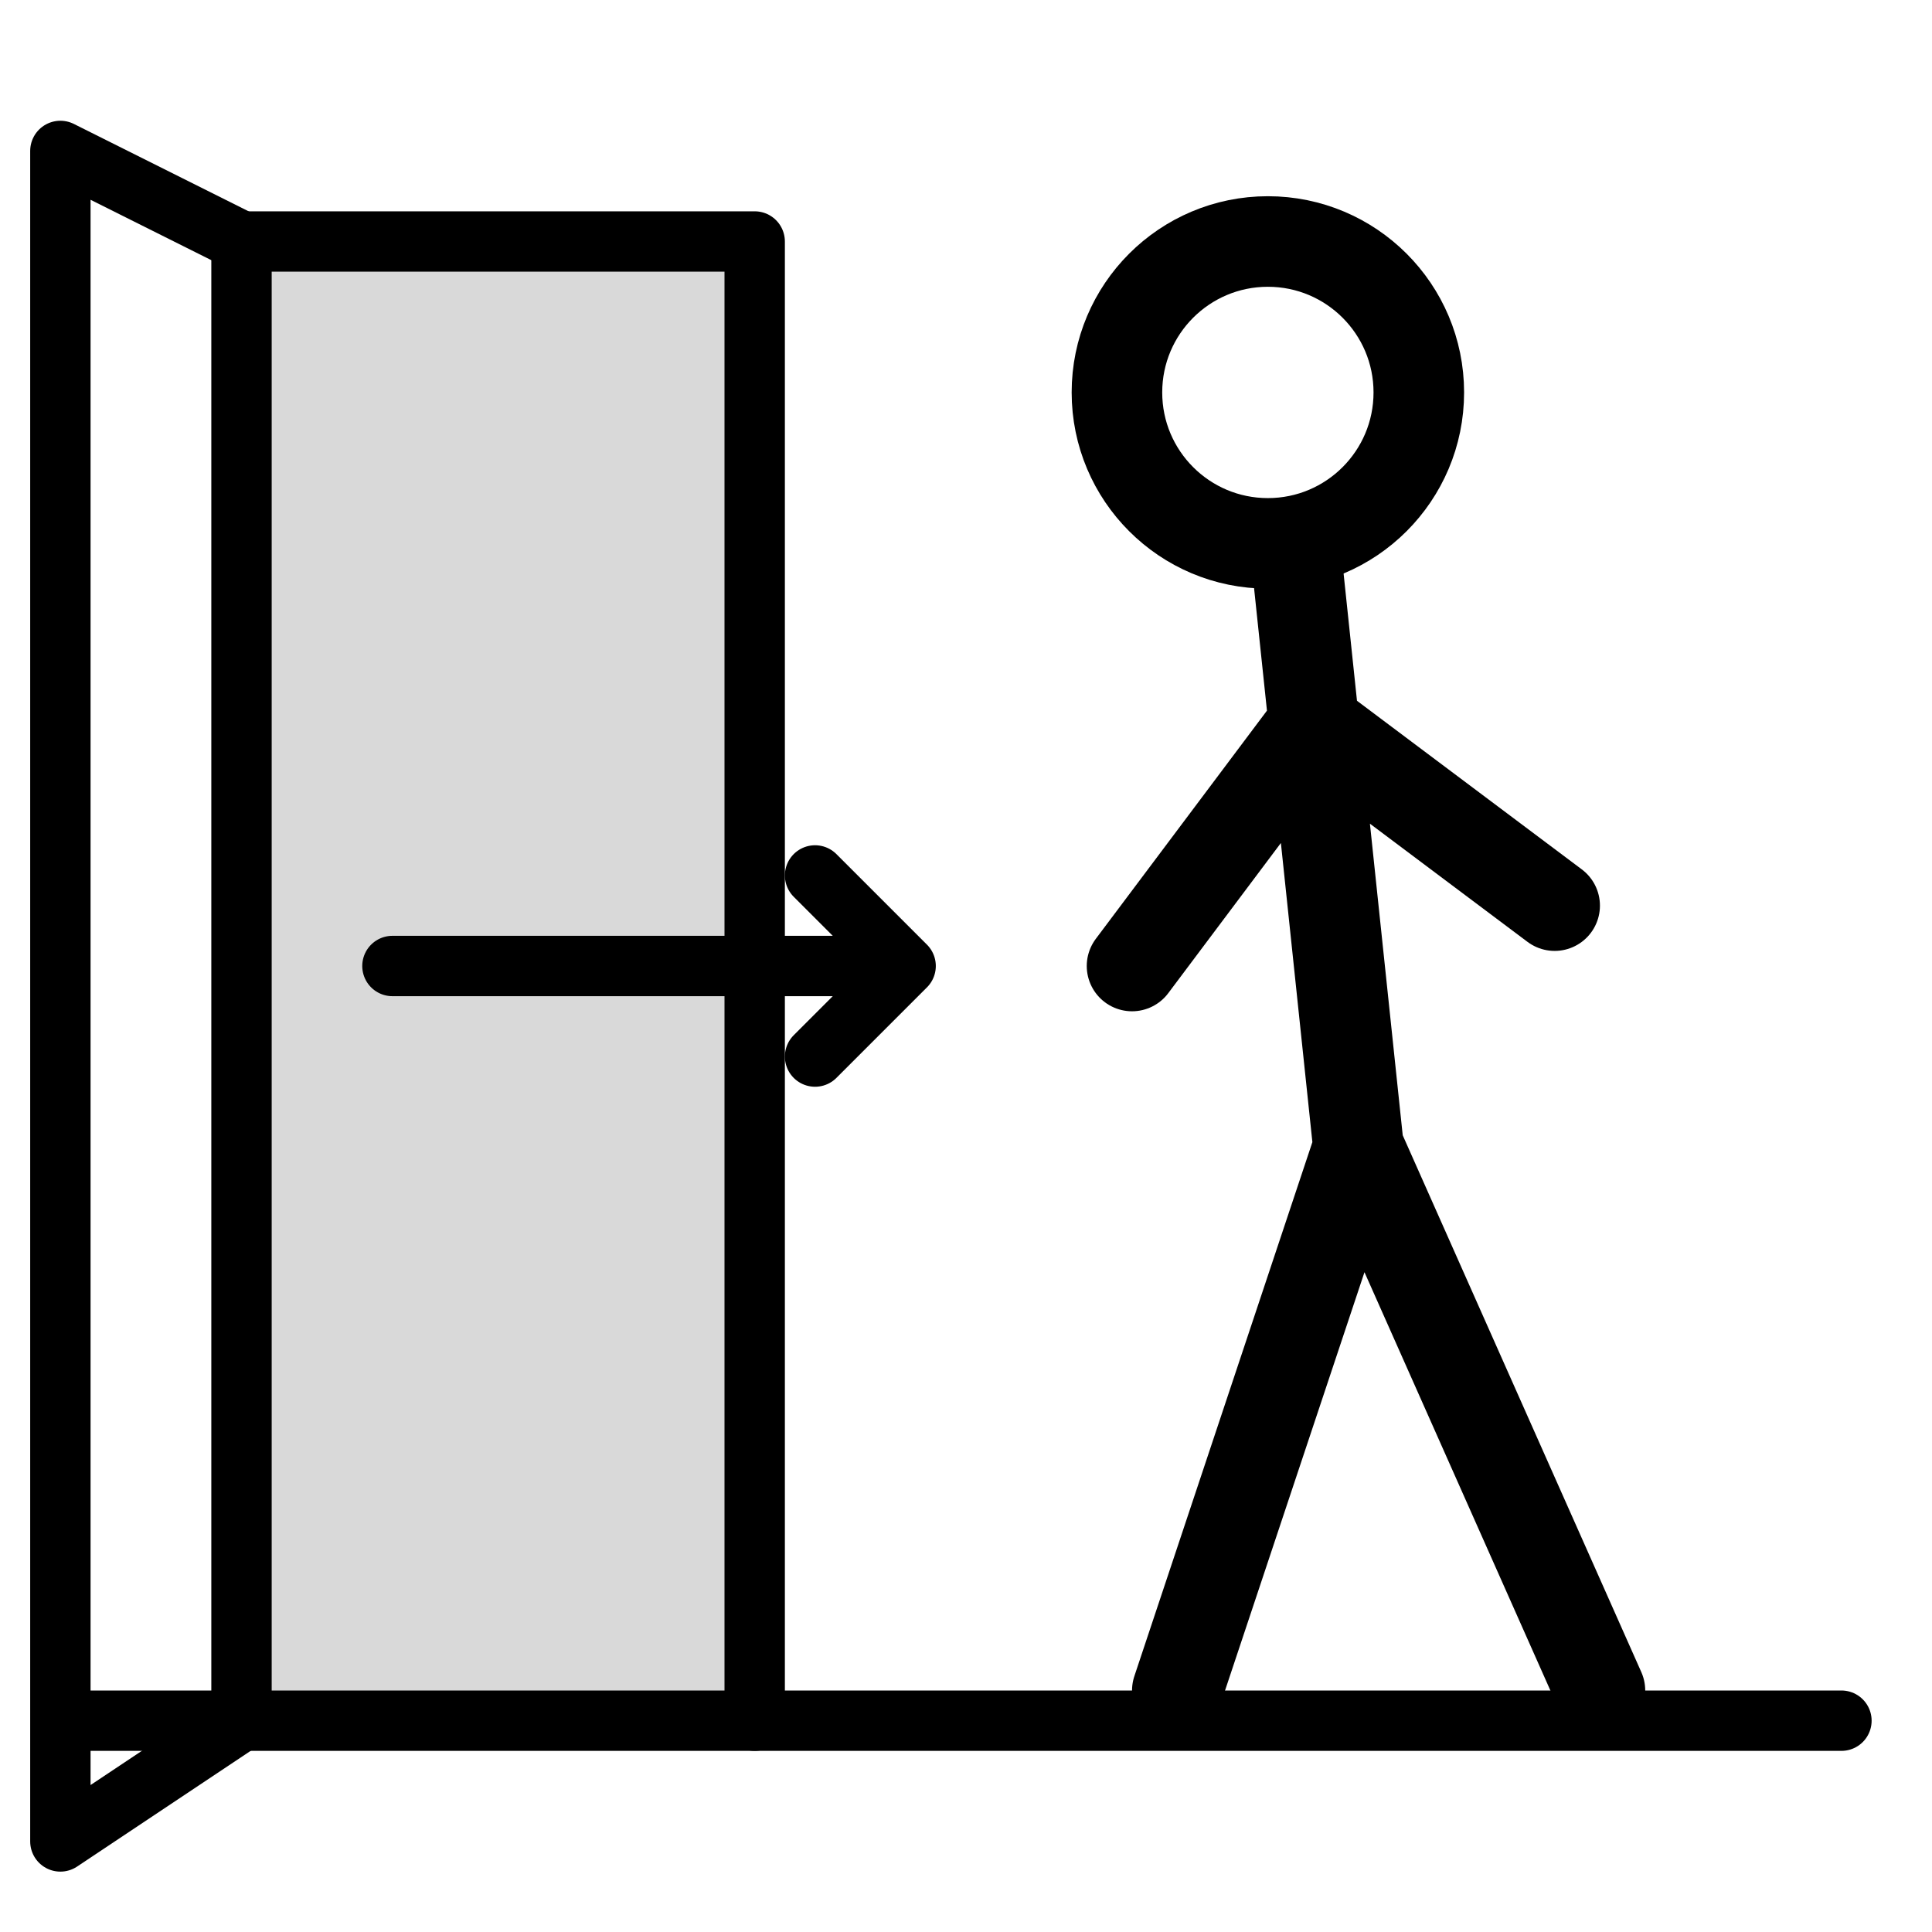
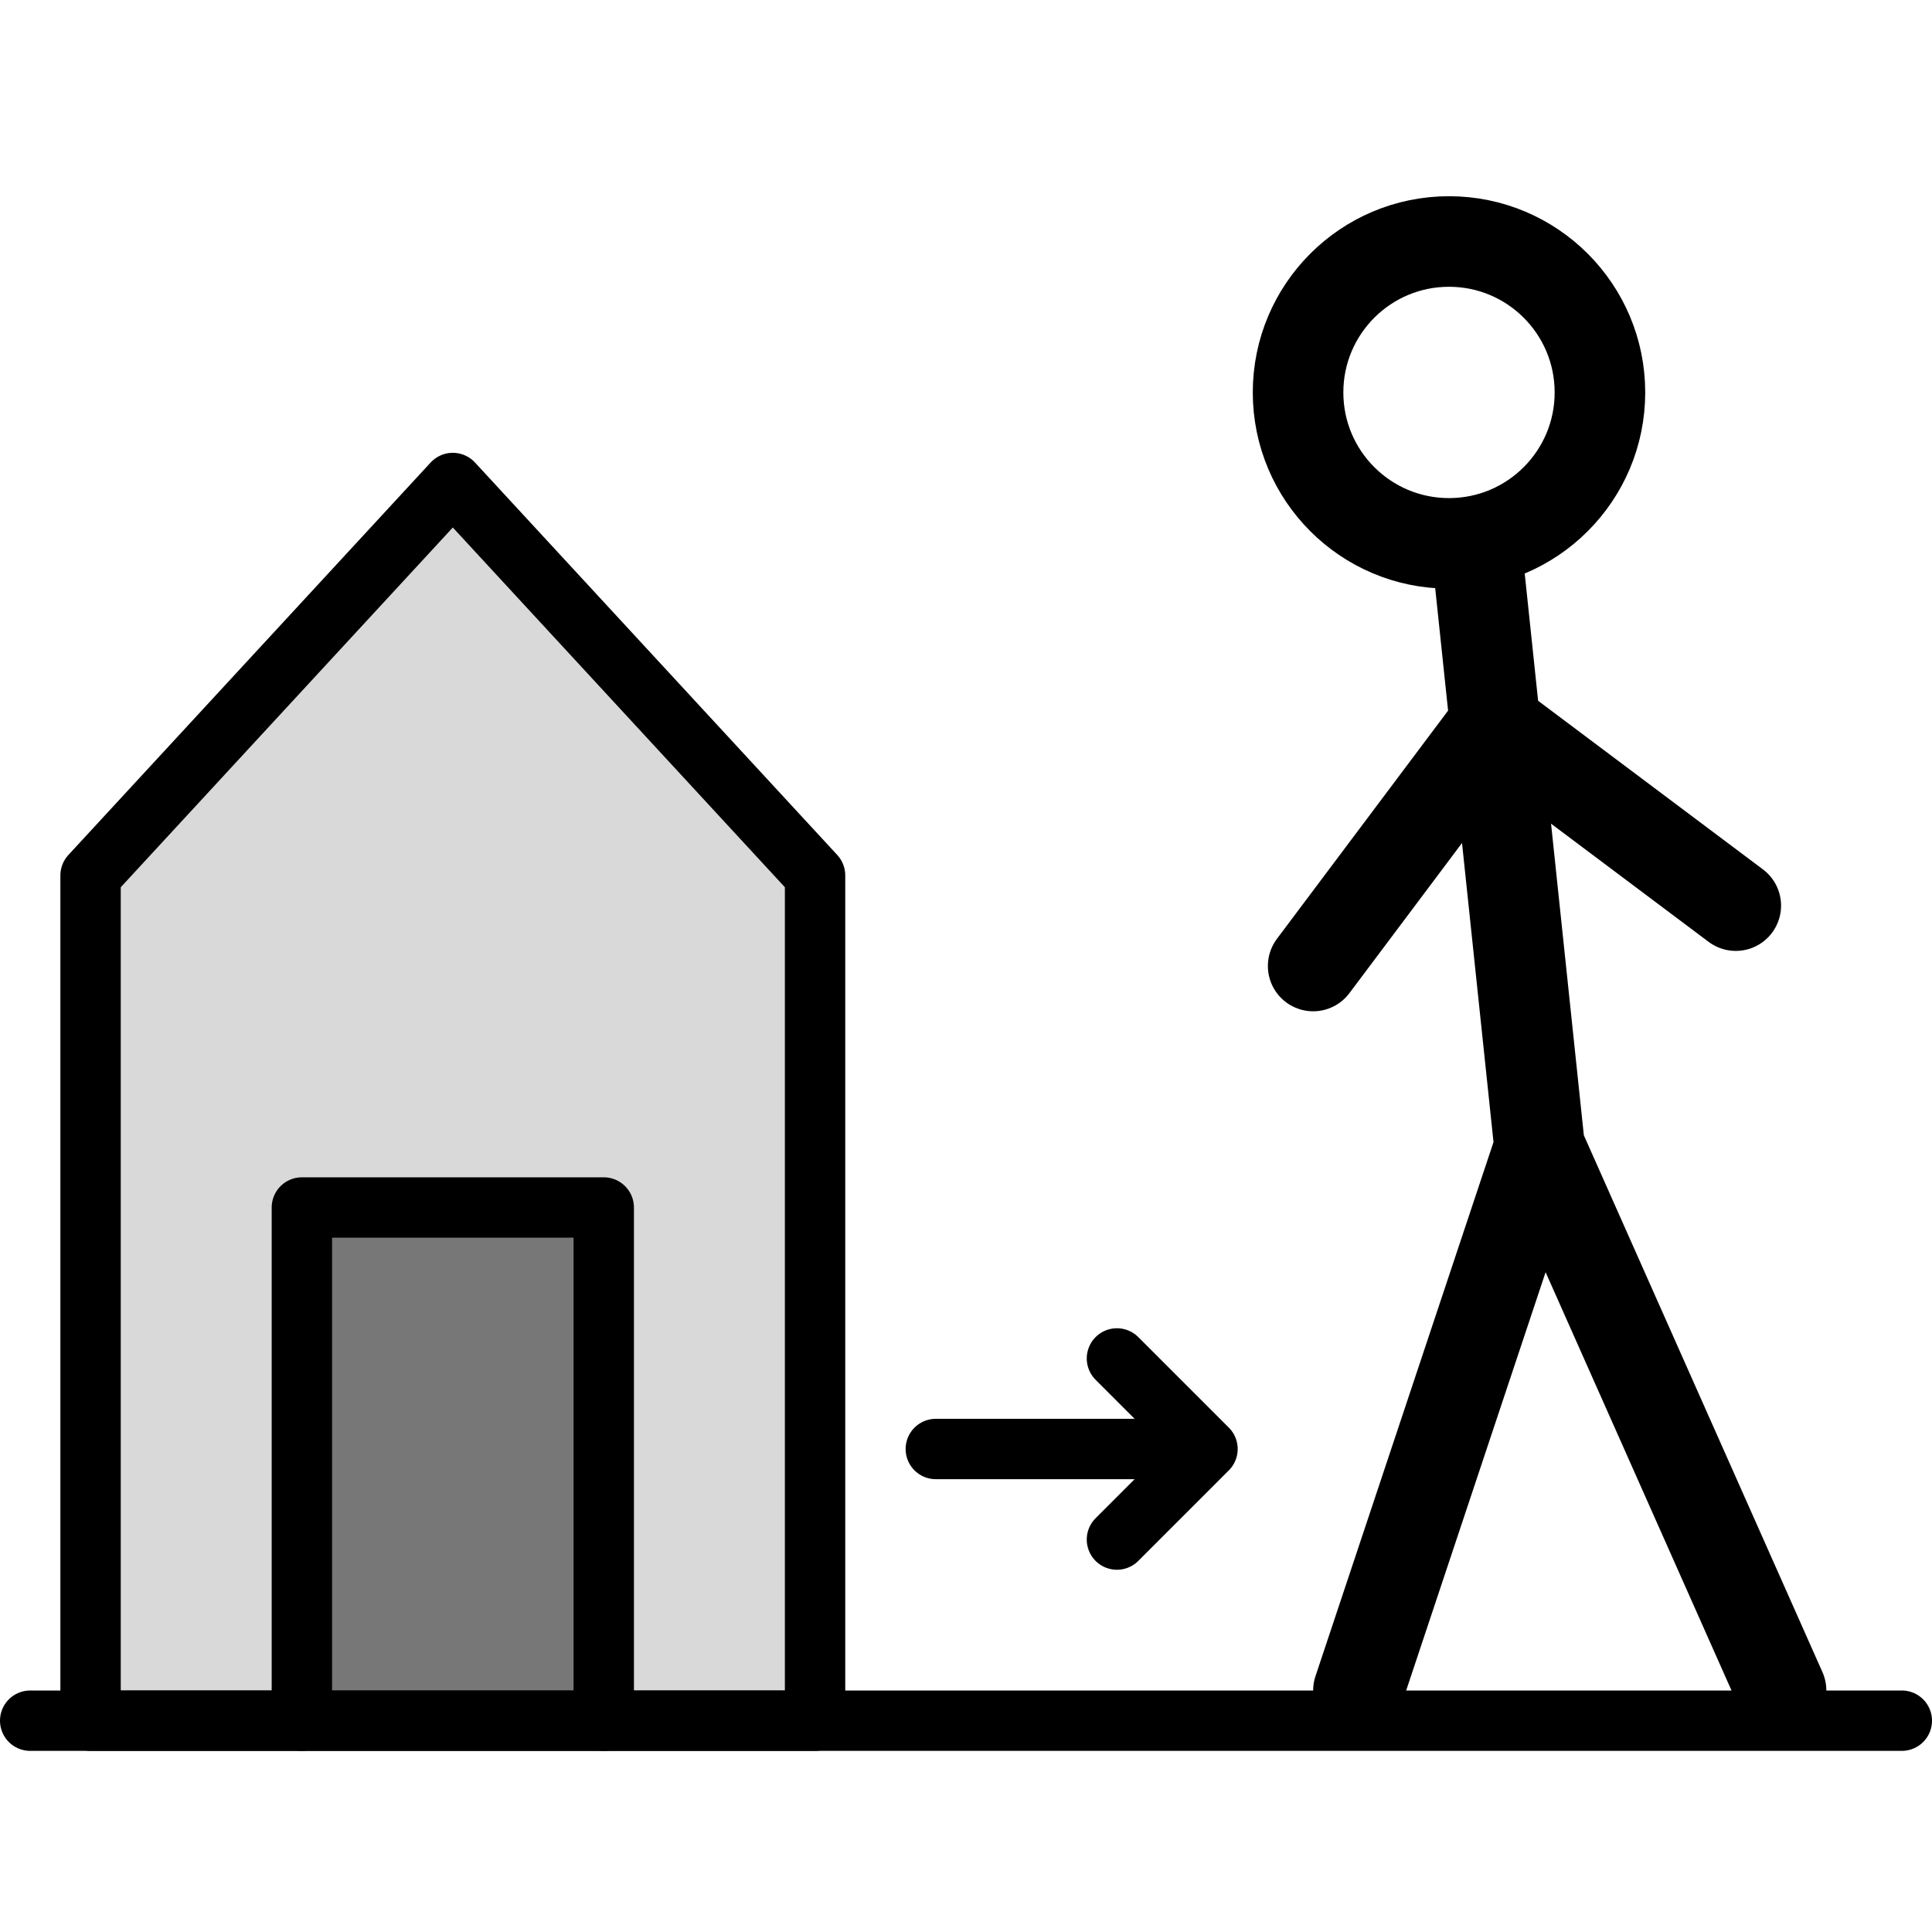
<svg xmlns="http://www.w3.org/2000/svg" viewBox="0 0 128 128" fill="none" stroke="currentColor" stroke-width="6" stroke-linecap="round" stroke-linejoin="round">
  <g stroke-width="4">
-     <path d="M16 114V16h34v98" fill="currentColor" fill-opacity=".15" />
-     <path d="M16 16L4 10v112l12-8" />
-     <path d="M6 114h116" />
-     <path d="M26 64h34M54 58l6 6-6 6" />
+     <path d="M6 114V58l24 -26 24 26v56z" fill="currentColor" fill-opacity=".15" />
+     <path d="M20 114V80h20v34" fill="currentColor" fill-opacity=".45" />
+     <path d="M2 114h124M62 96h18M74 90l6 6-6 6" />
  </g>
-   <circle cx="84" cy="26" r="10" />
-   <path d="M86 38l4 38-12 36M90 76l16 36M87 48l-12 16M87 48l16 12" />
+   <circle cx="96" cy="26" r="10" />
+   <path d="M98 38l4 38-12 36M102 76l16 36M99 48l-12 16M99 48l16 12" />
</svg>
